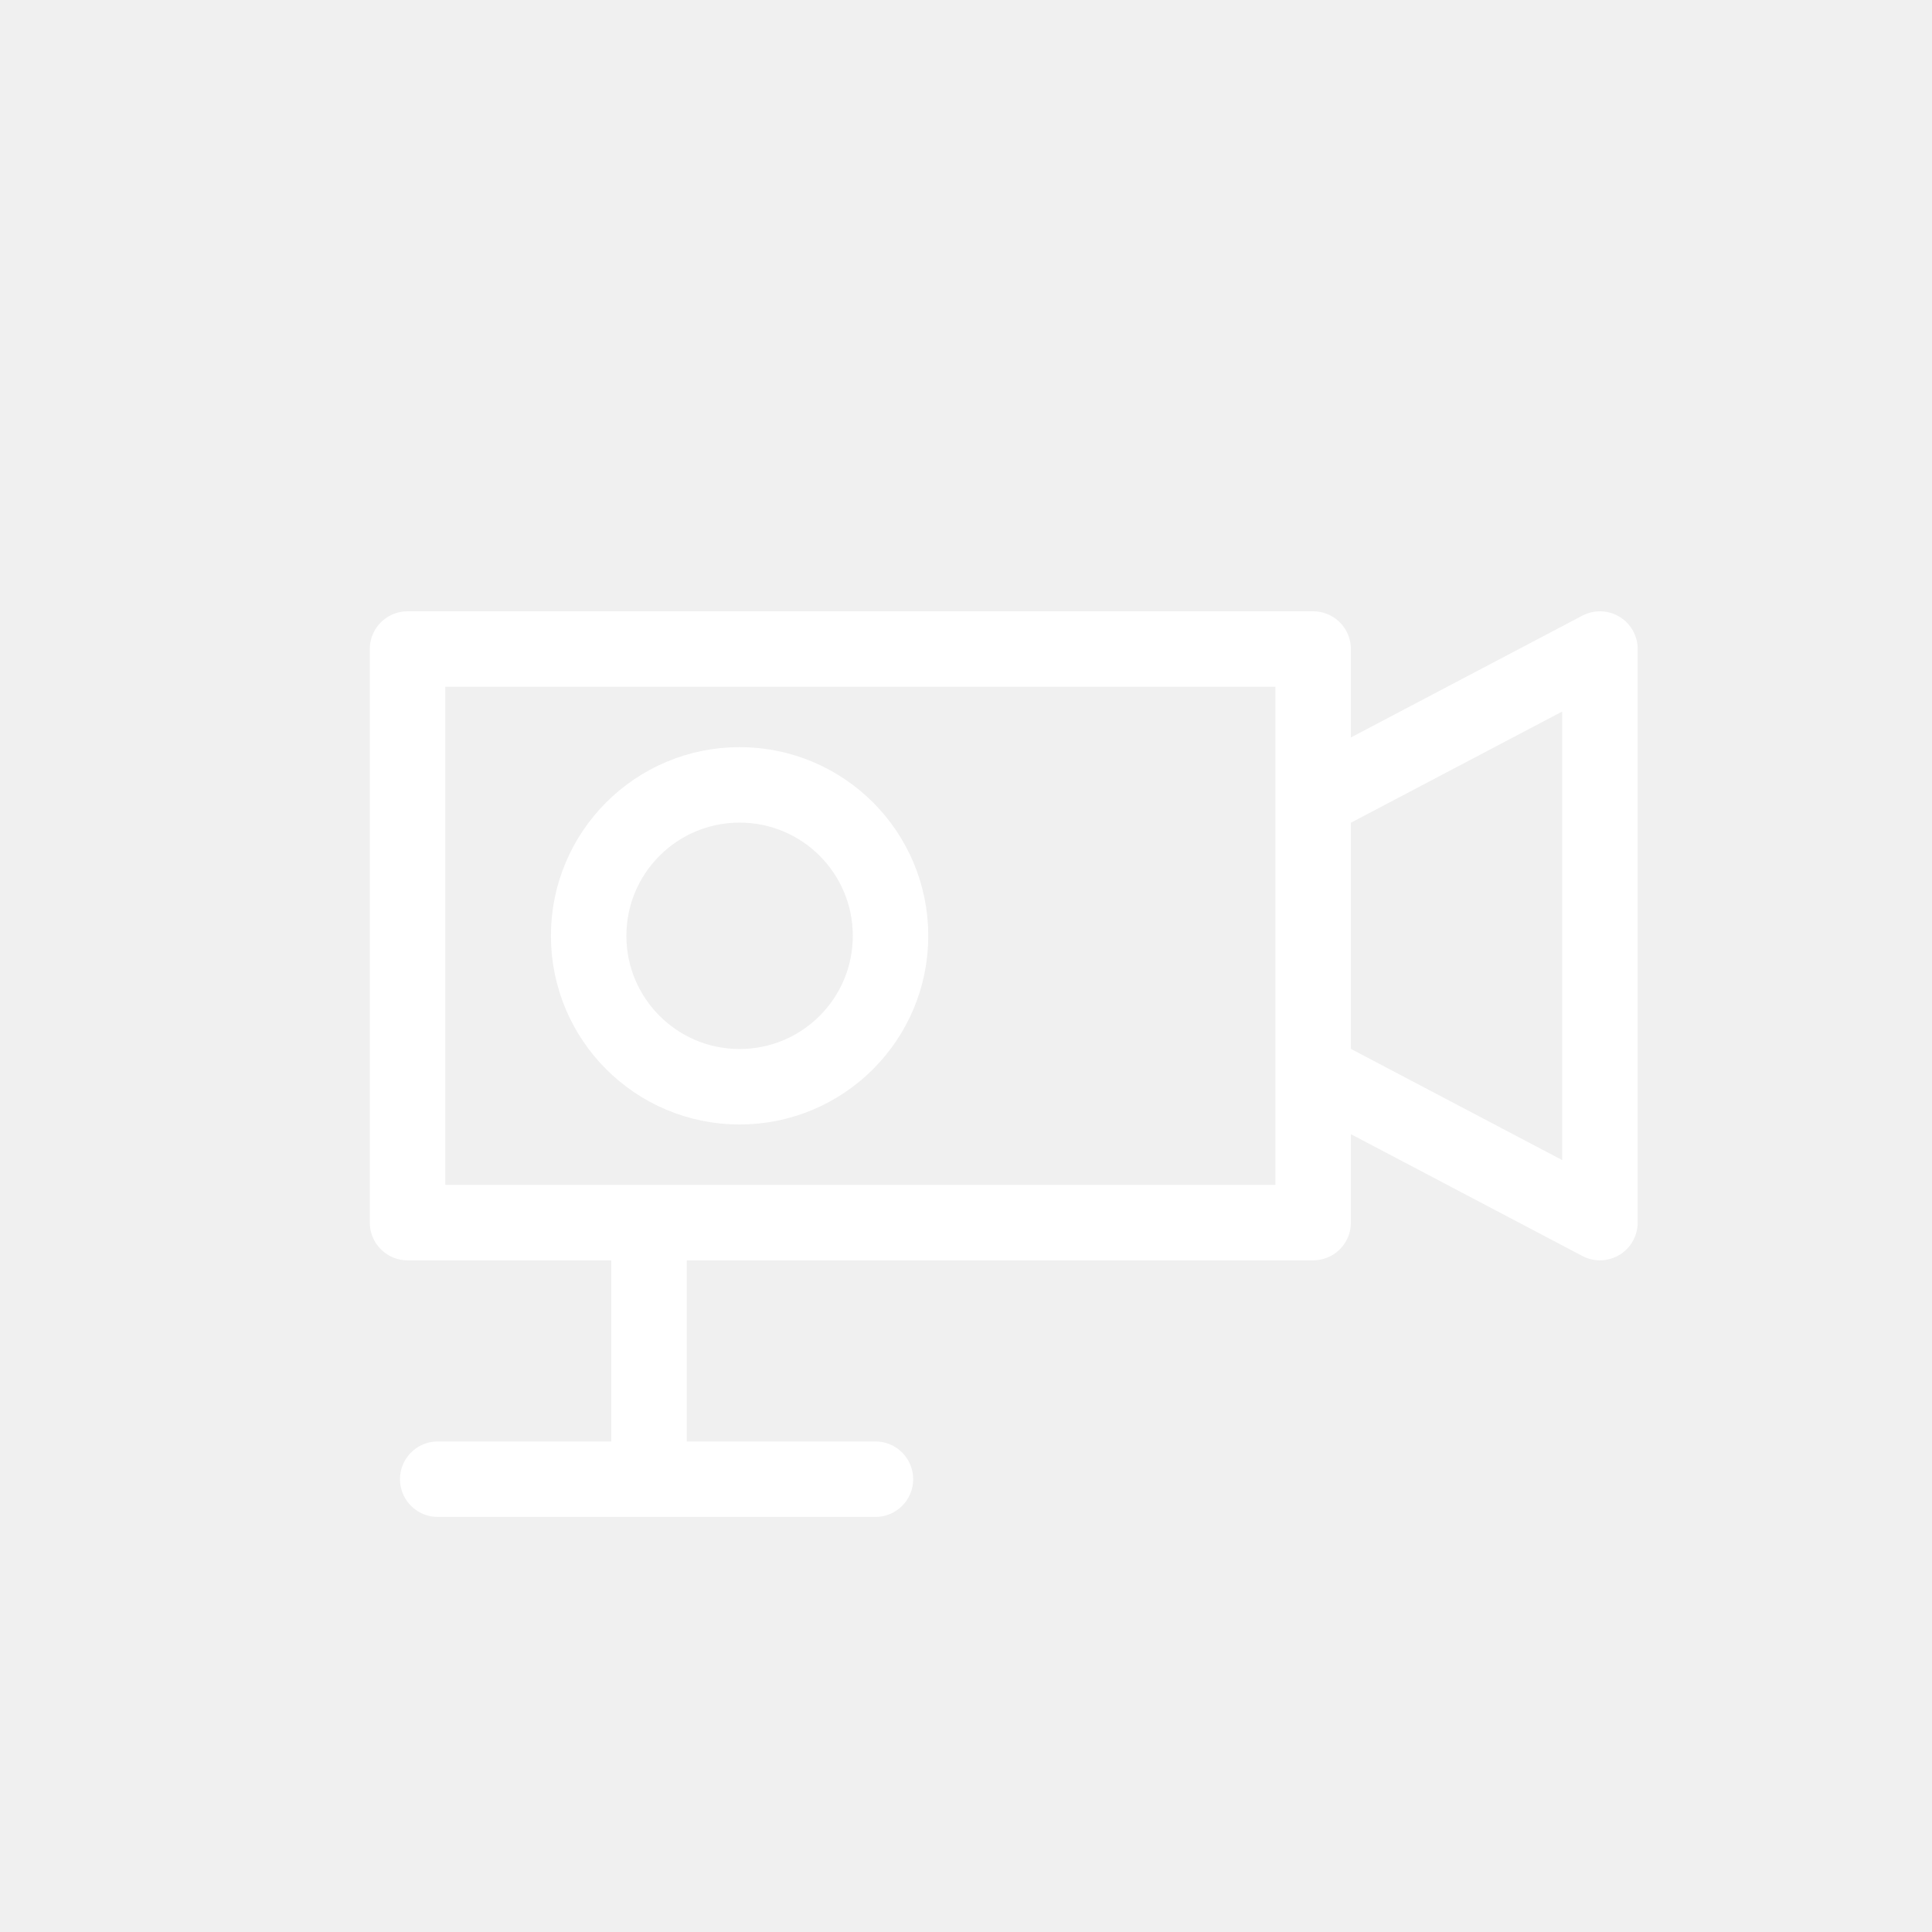
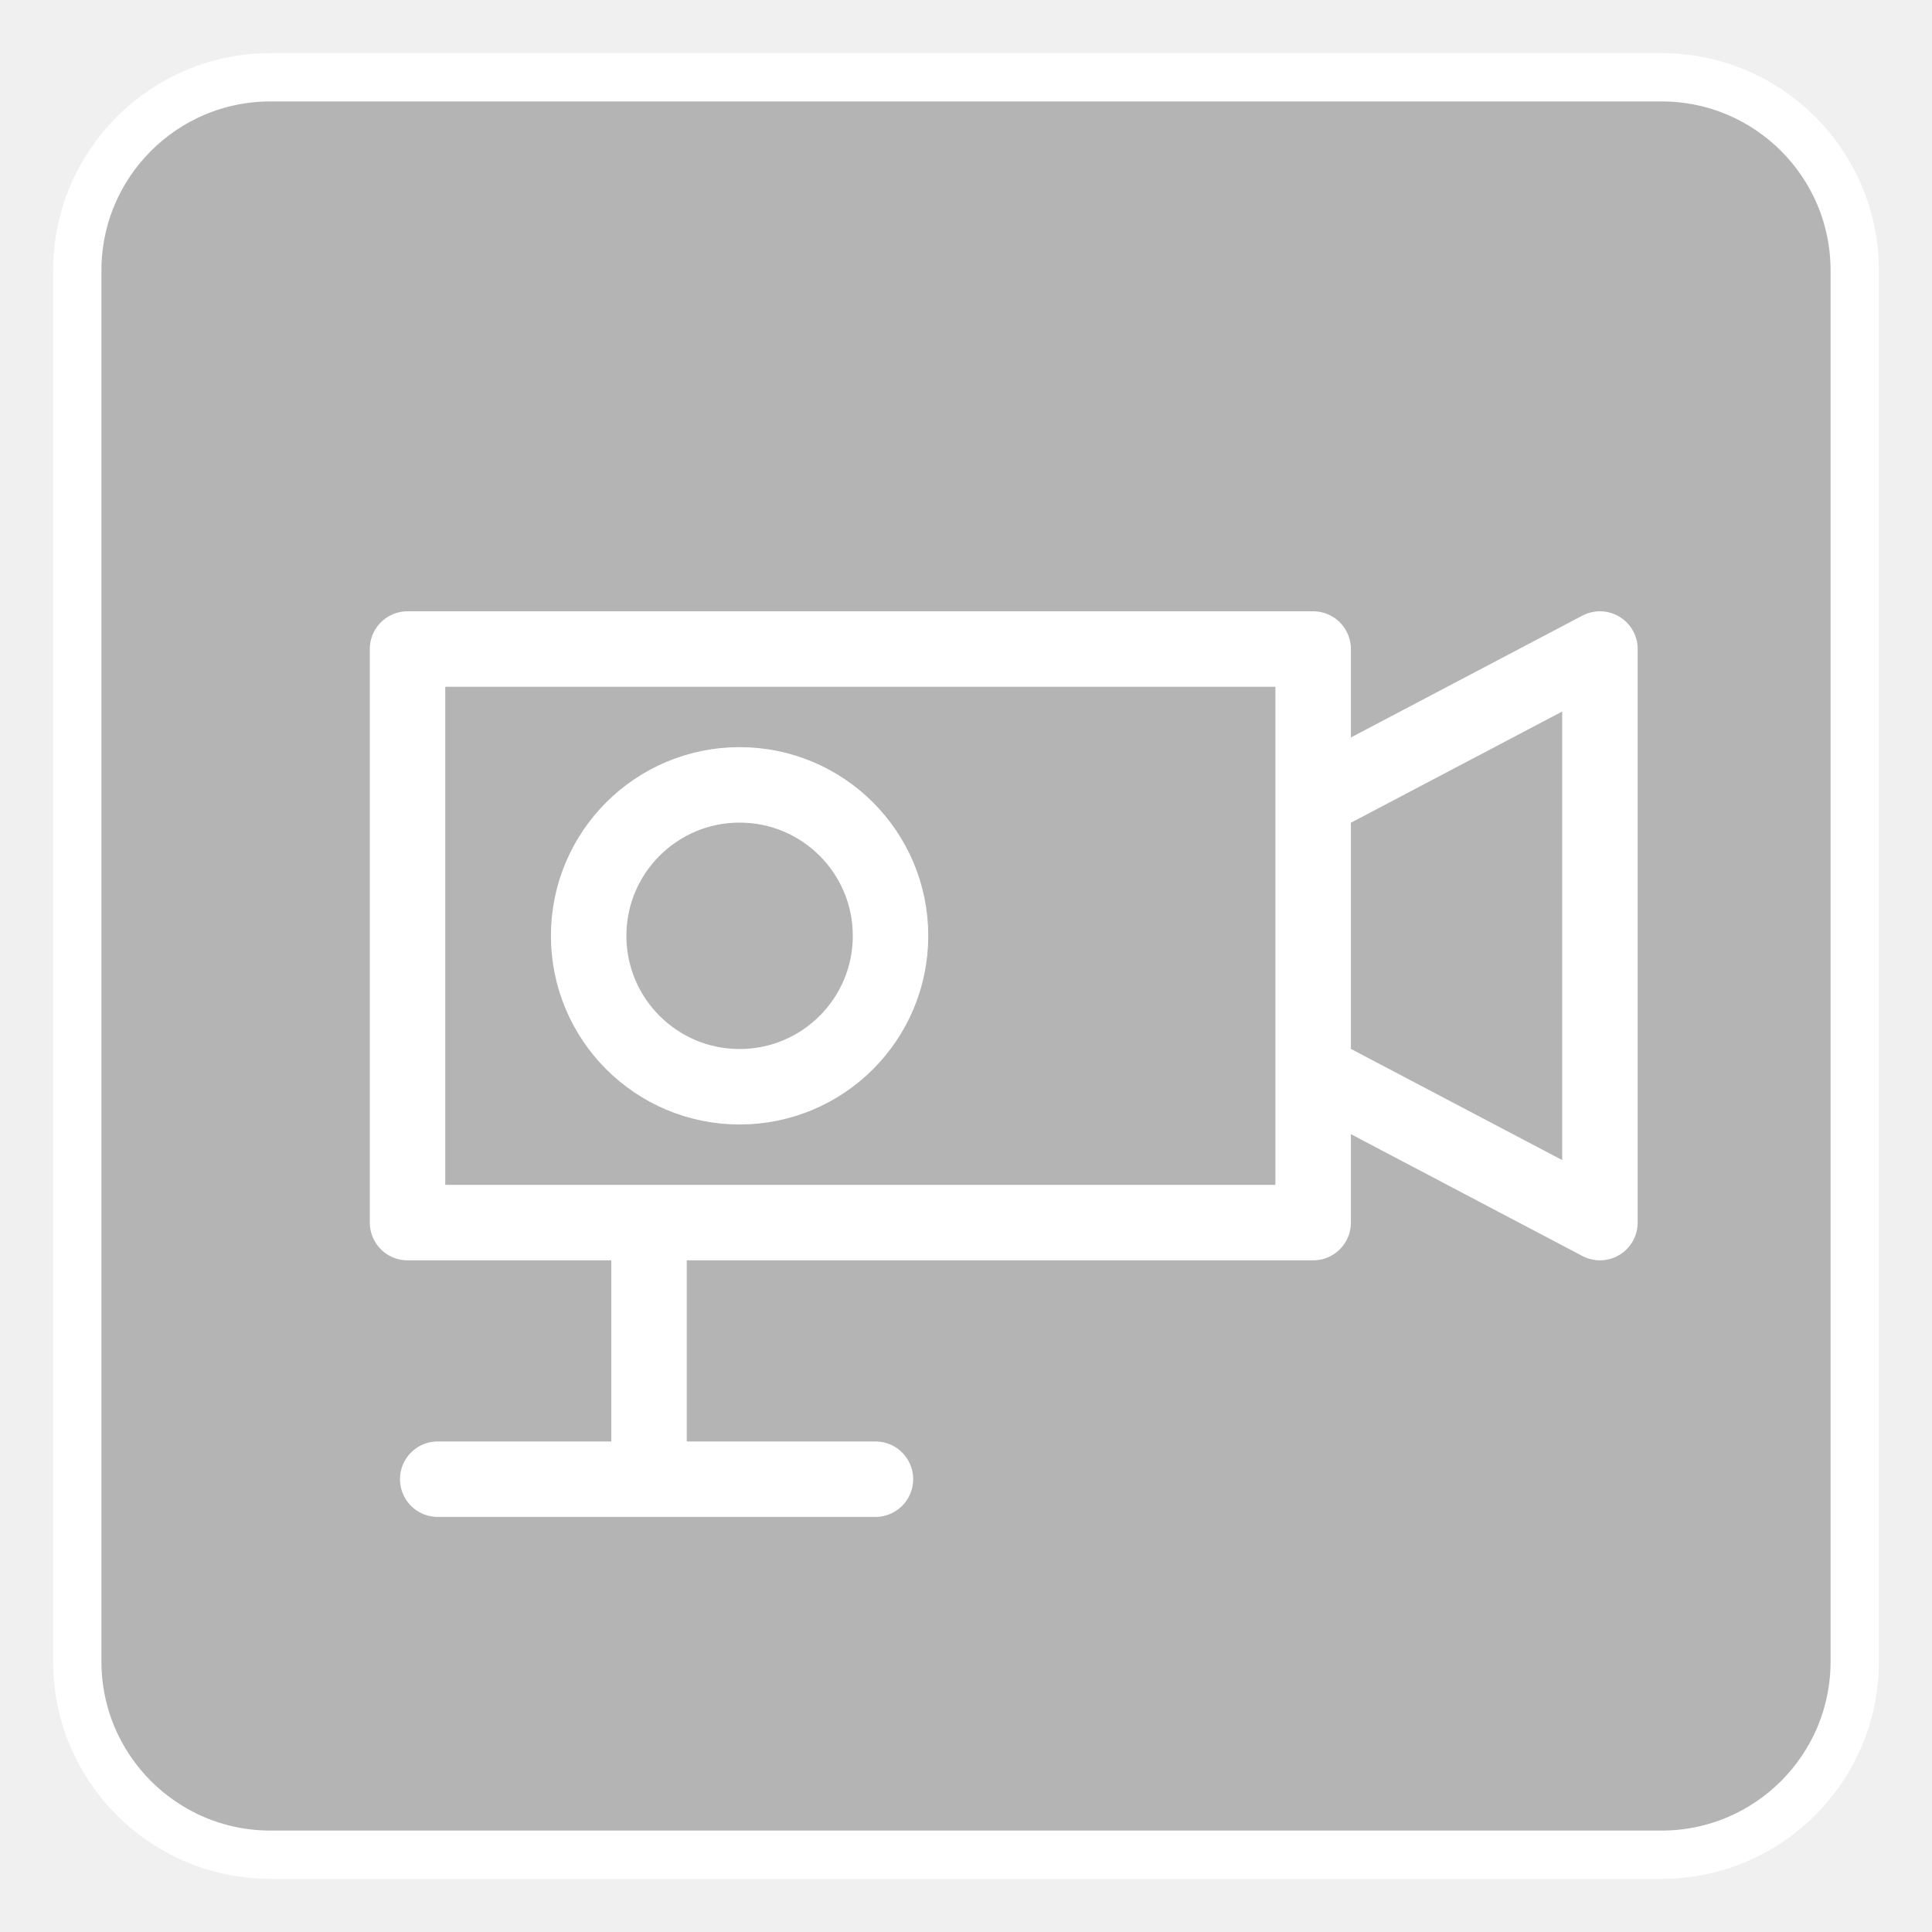
<svg xmlns="http://www.w3.org/2000/svg" viewBox="0 0 128 128">
+   <rect x="5.12" y="5.12" width="117.76" height="117.76" rx="12.8" fill="#000000" fill-opacity="0.25" stroke="#ffffff" stroke-width="3.2" />
  <g fill="none" stroke="#ffffff" stroke-width="5" stroke-linecap="round" stroke-linejoin="round">
    <path d="M27 43h60v38H27zM87 53l19-10v38L87 71M43 81v17M29 98h29" />
    <circle cx="49" cy="62" r="10" />
  </g>
</svg>
